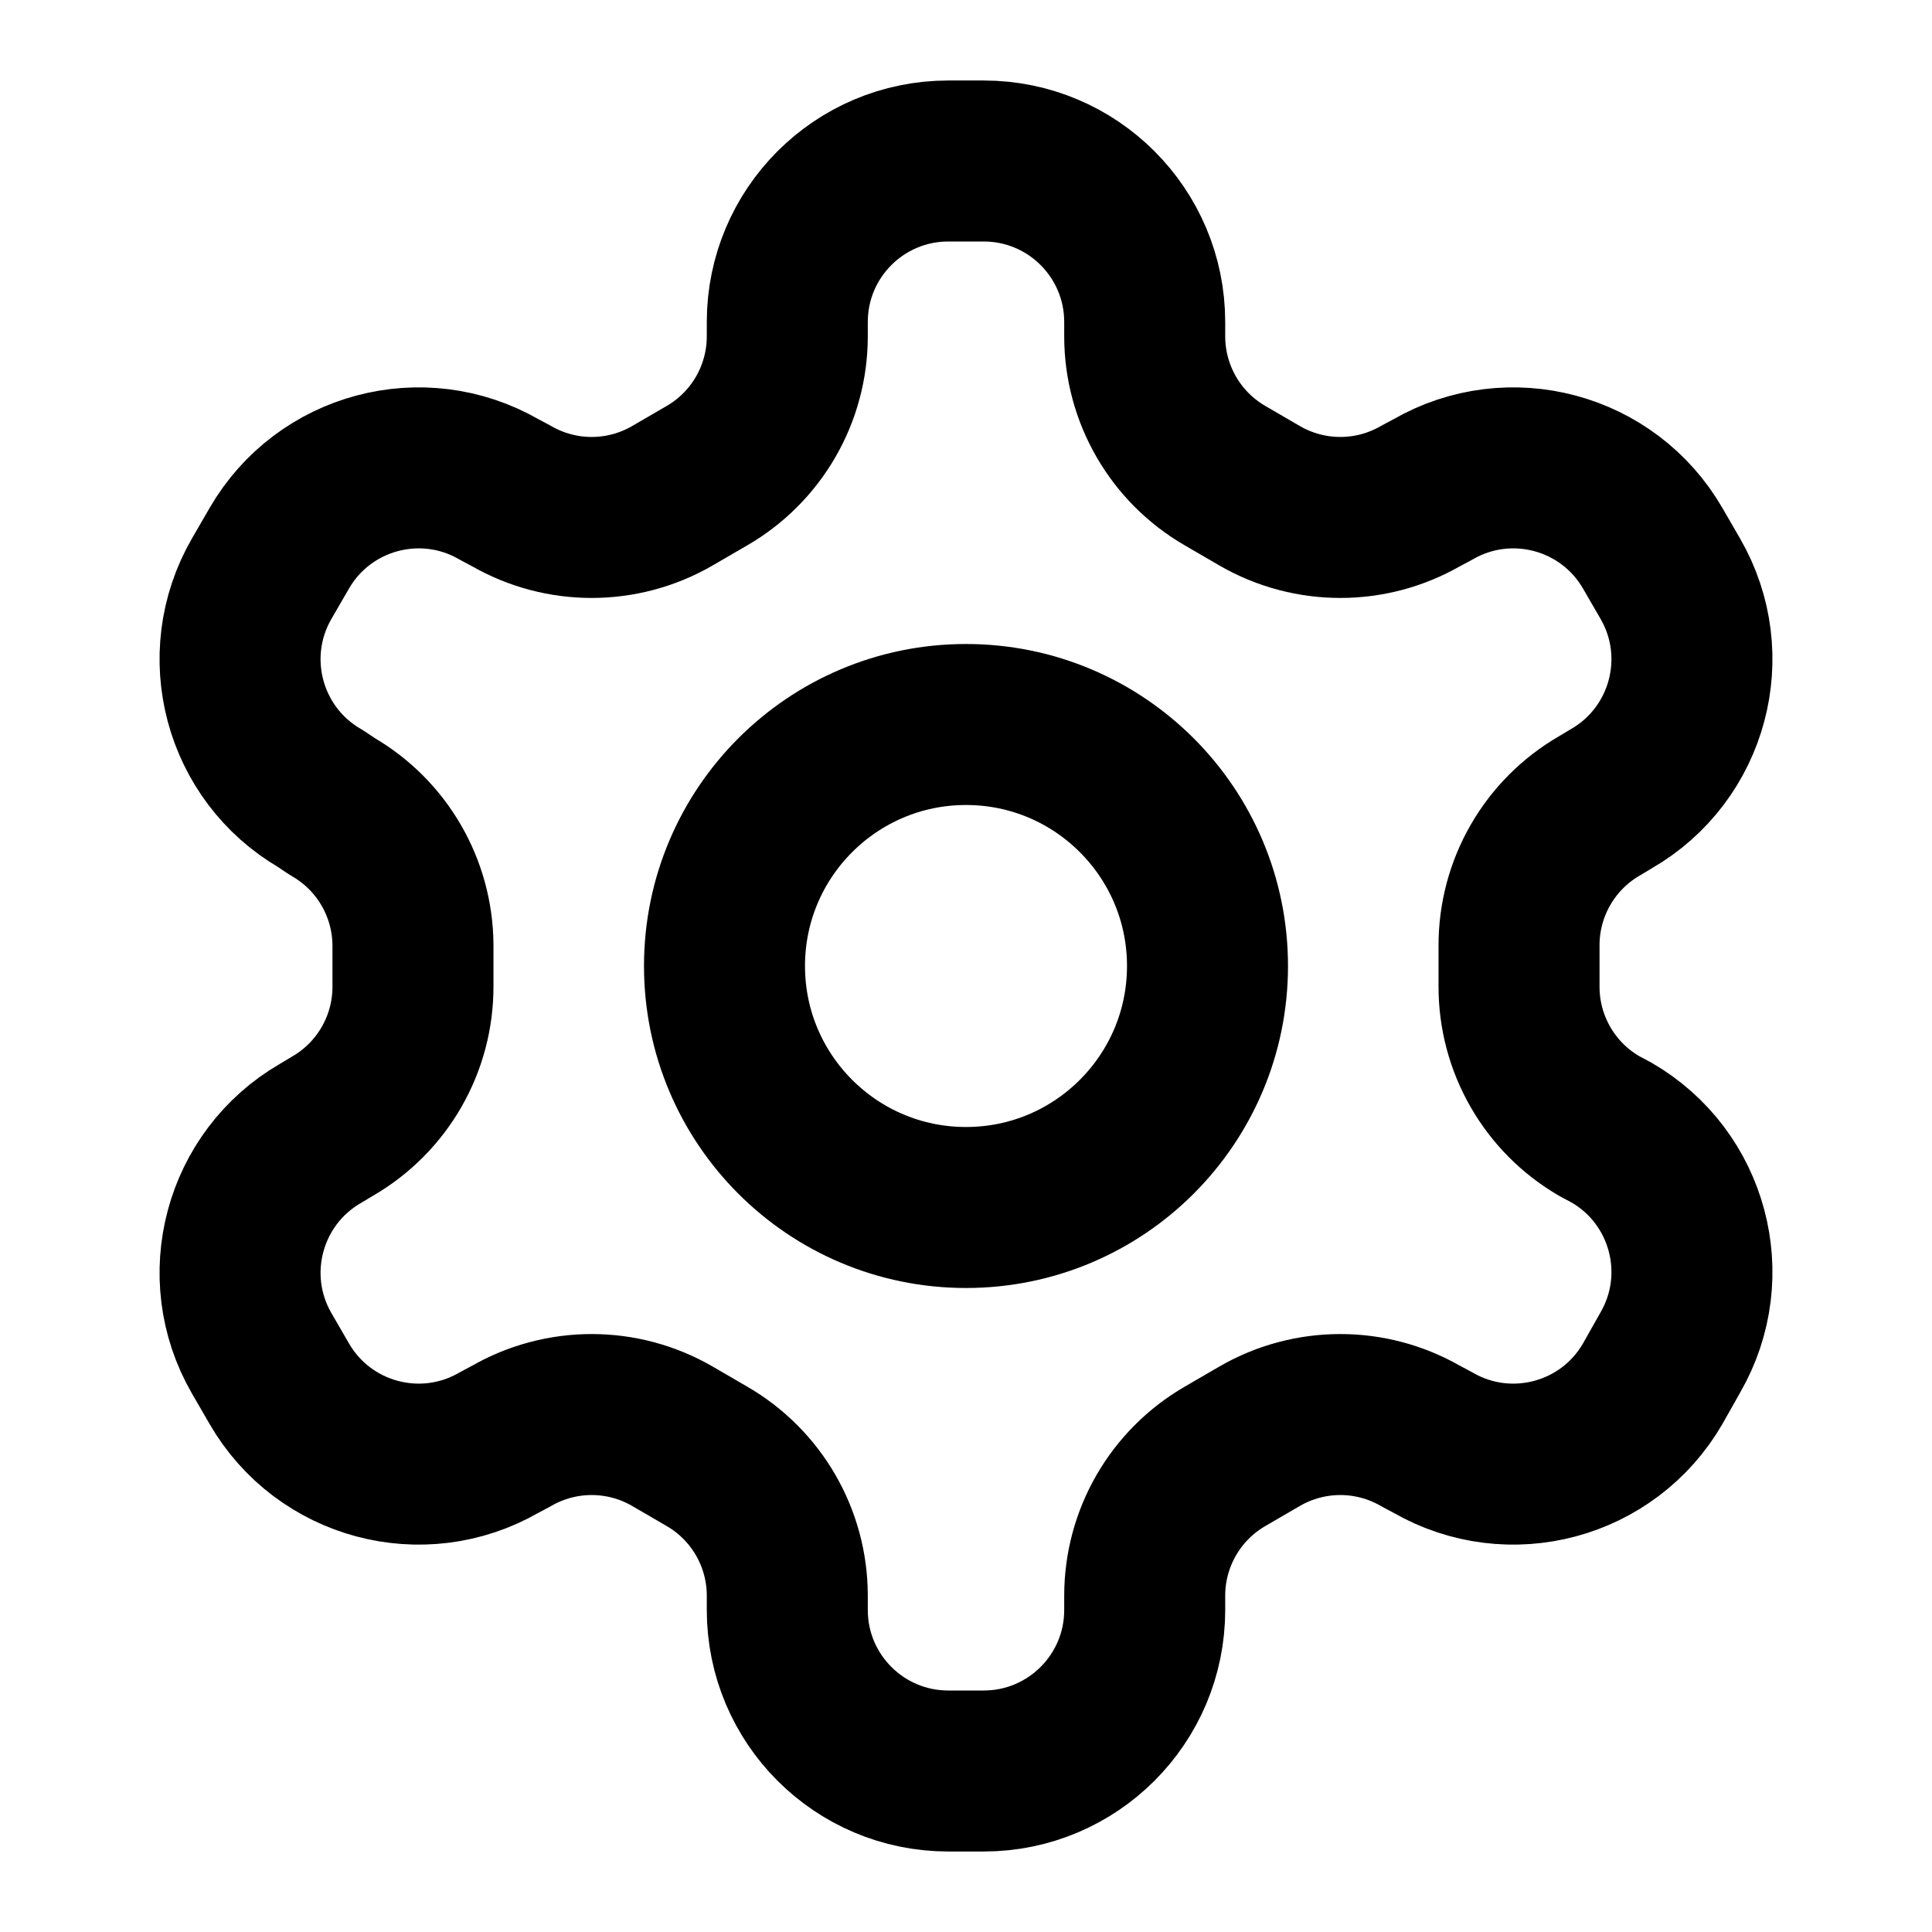
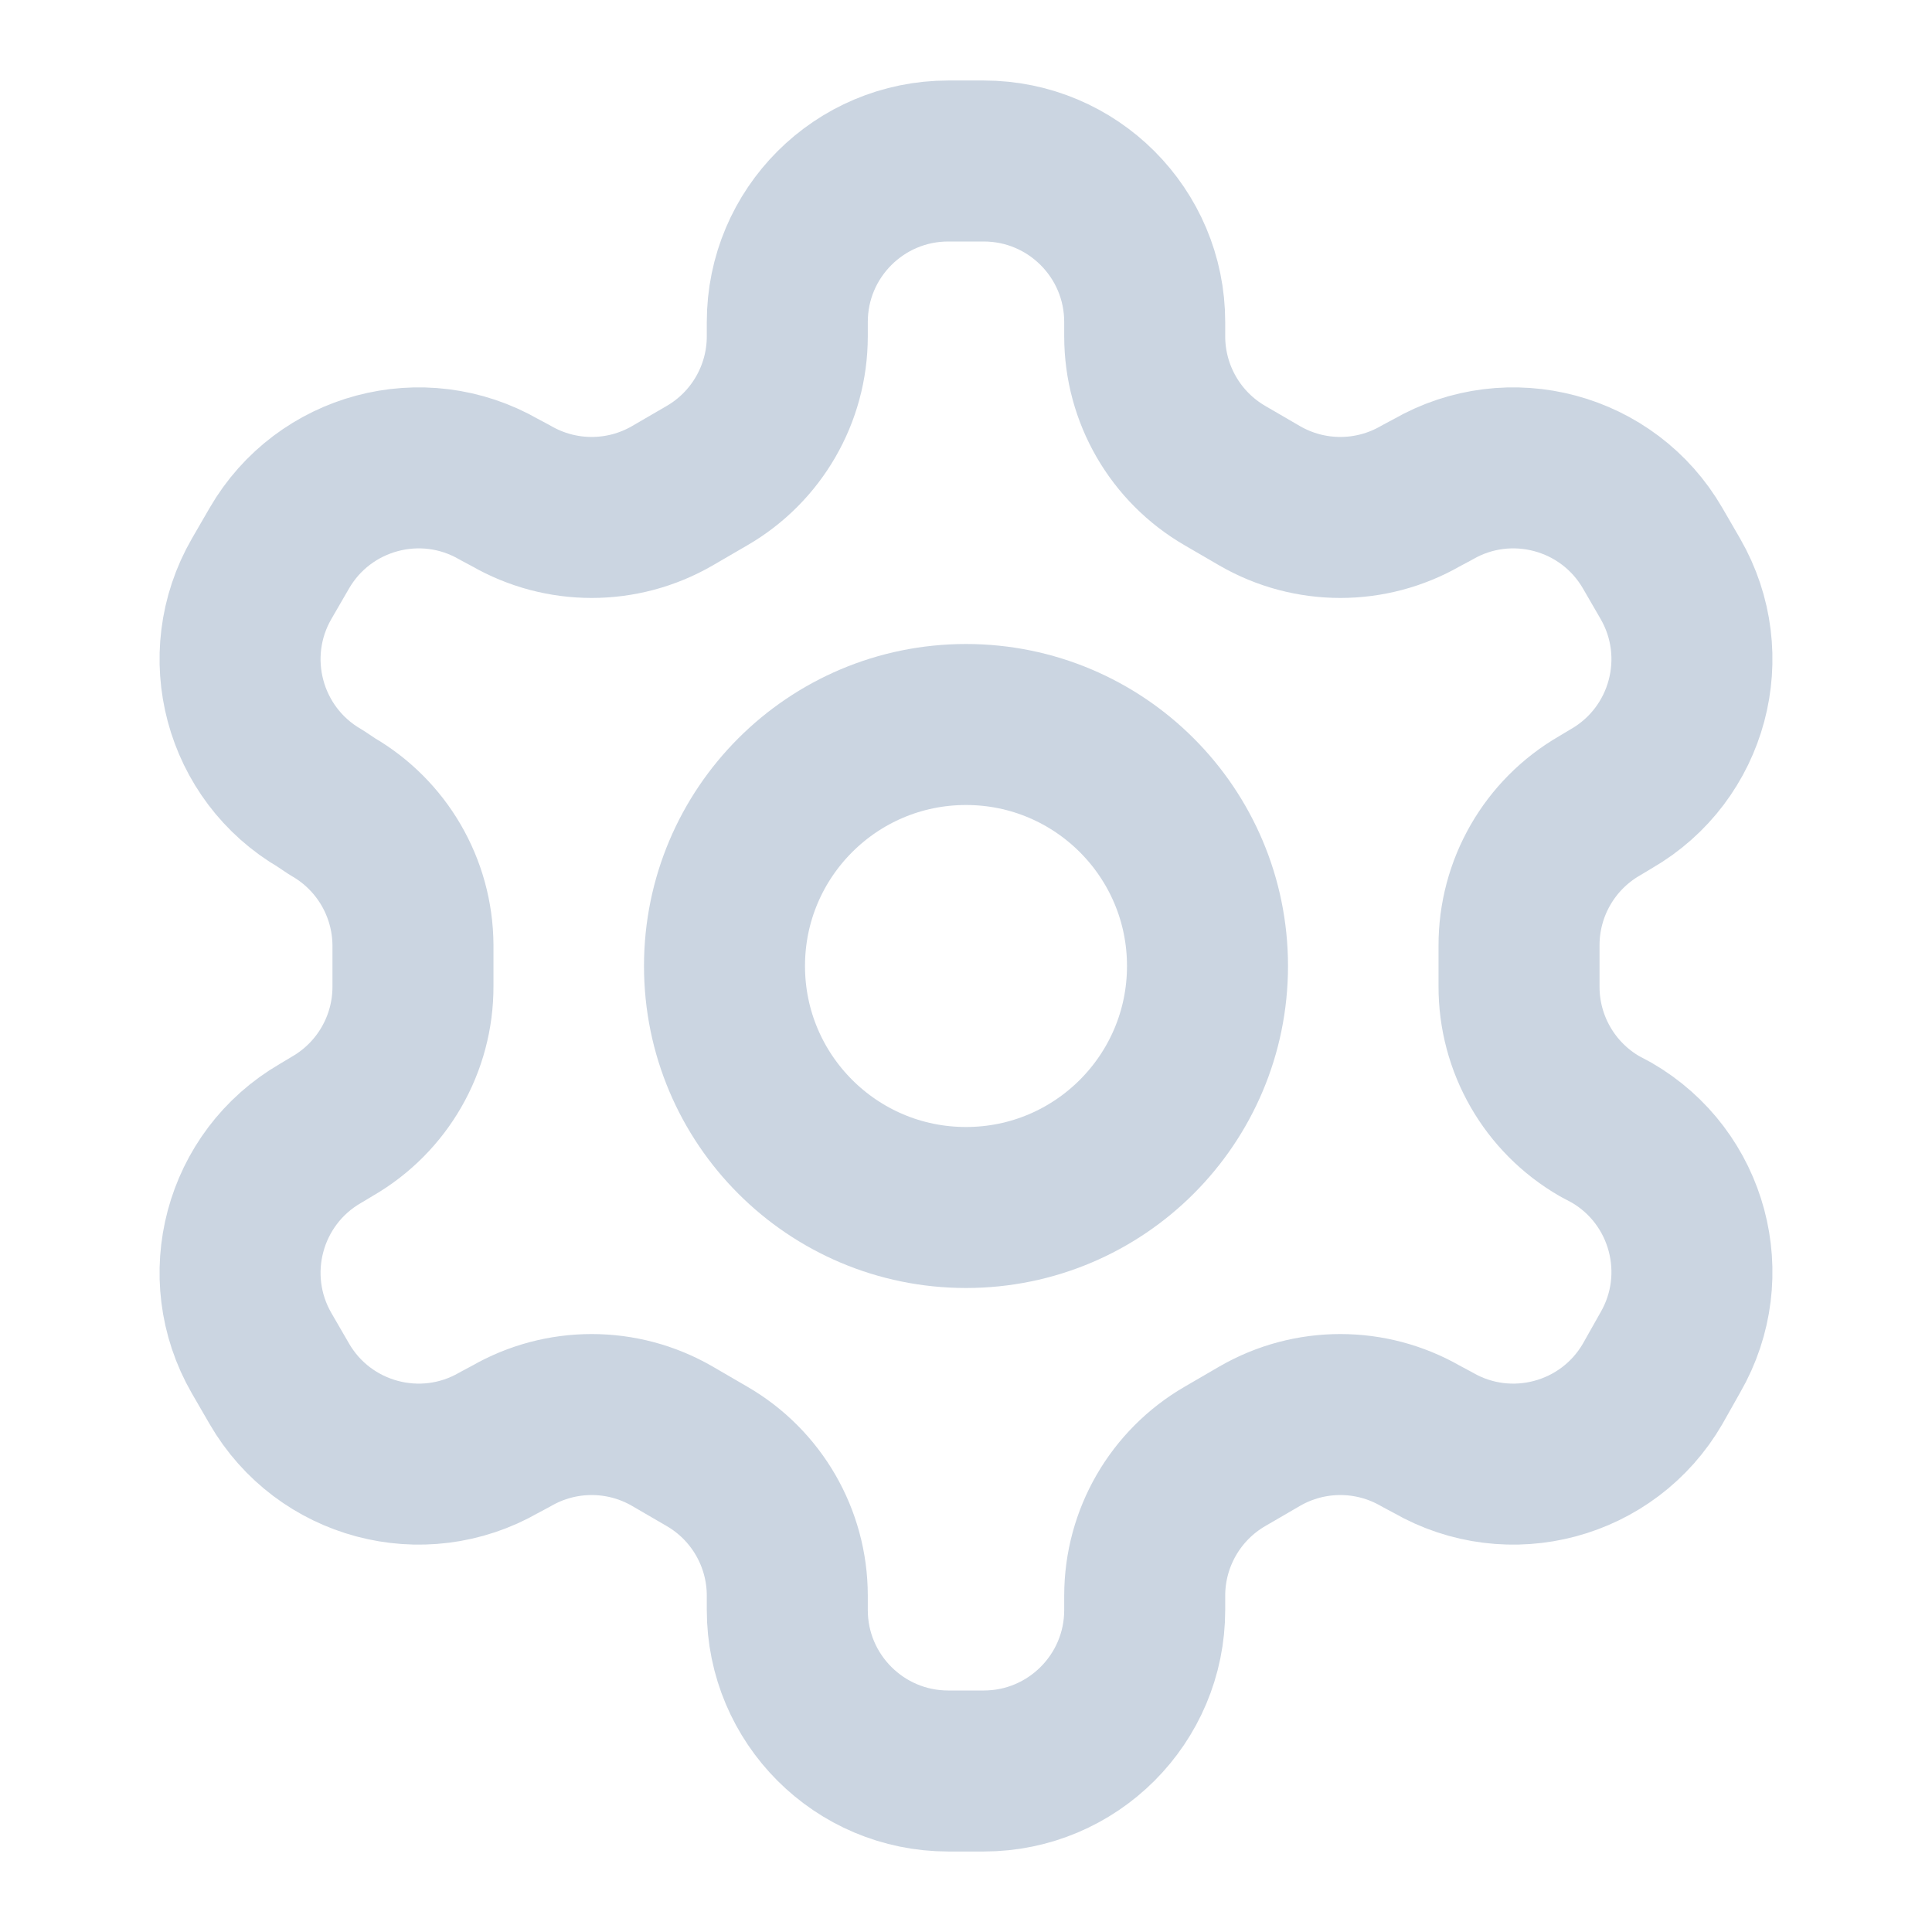
- <svg xmlns="http://www.w3.org/2000/svg" width="24" height="24" viewBox="0 0 24 24" fill="none" stroke="currentColor" stroke-width="2" stroke-linecap="round" stroke-linejoin="round">
+ <svg xmlns="http://www.w3.org/2000/svg" width="24" height="24" viewBox="0 0 24 24" fill="none" stroke="#CBD5E1" stroke-width="2" stroke-linecap="round" stroke-linejoin="round">
  <path d="M12.22 2h-.44a2 2 0 0 0-2 2v.18a2 2 0 0 1-1 1.73l-.43.25a2 2 0 0 1-2 0l-.15-.08a2 2 0 0 0-2.73.73l-.22.38a2 2 0 0 0 .73 2.73l.15.1a2 2 0 0 1 1 1.72v.51a2 2 0 0 1-1 1.74l-.15.09a2 2 0 0 0-.73 2.73l.22.38a2 2 0 0 0 2.73.73l.15-.08a2 2 0 0 1 2 0l.43.25a2 2 0 0 1 1 1.73V20a2 2 0 0 0 2 2h.44a2 2 0 0 0 2-2v-.18a2 2 0 0 1 1-1.73l.43-.25a2 2 0 0 1 2 0l.15.08a2 2 0 0 0 2.73-.73l.22-.39a2 2 0 0 0-.73-2.73l-.15-.08a2 2 0 0 1-1-1.74v-.5a2 2 0 0 1 1-1.74l.15-.09a2 2 0 0 0 .73-2.73l-.22-.38a2 2 0 0 0-2.73-.73l-.15.08a2 2 0 0 1-2 0l-.43-.25a2 2 0 0 1-1-1.73V4a2 2 0 0 0-2-2z" />
  <circle cx="12" cy="12" r="3" />
</svg>
